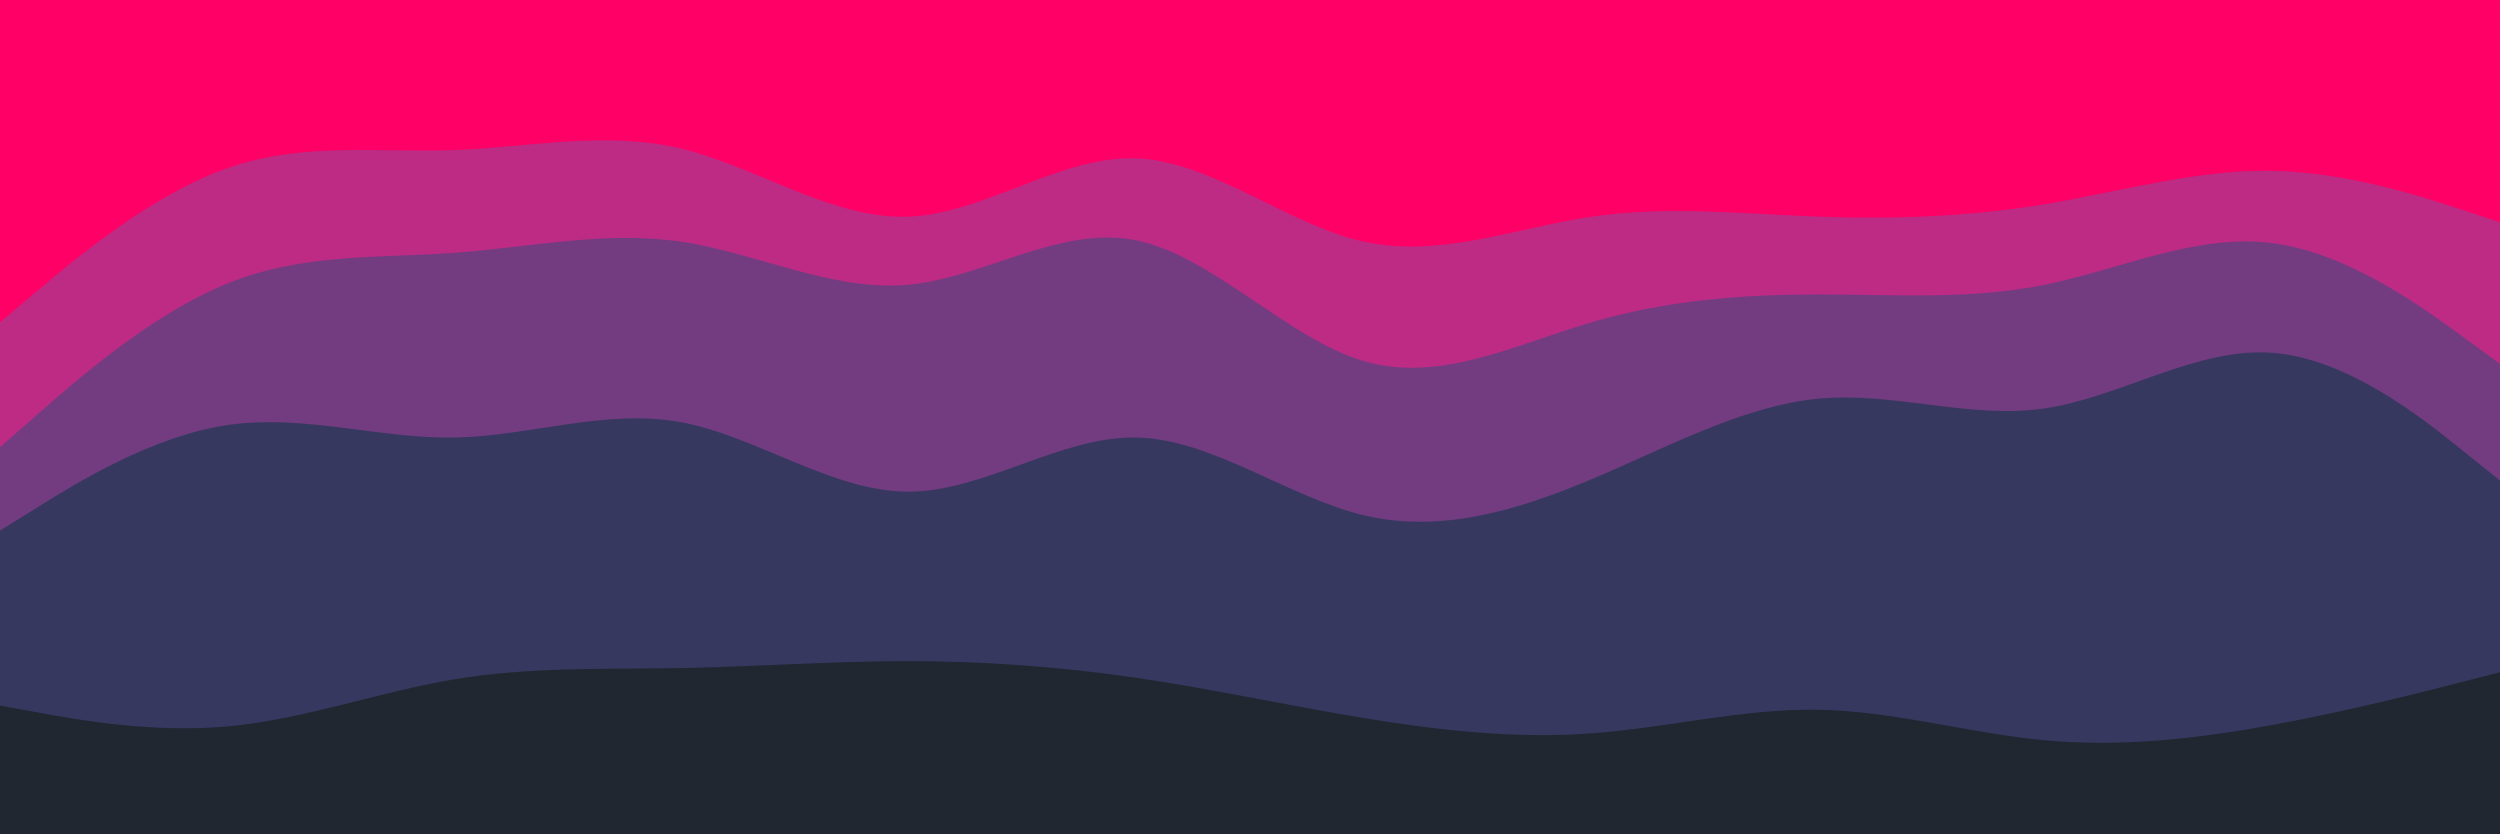
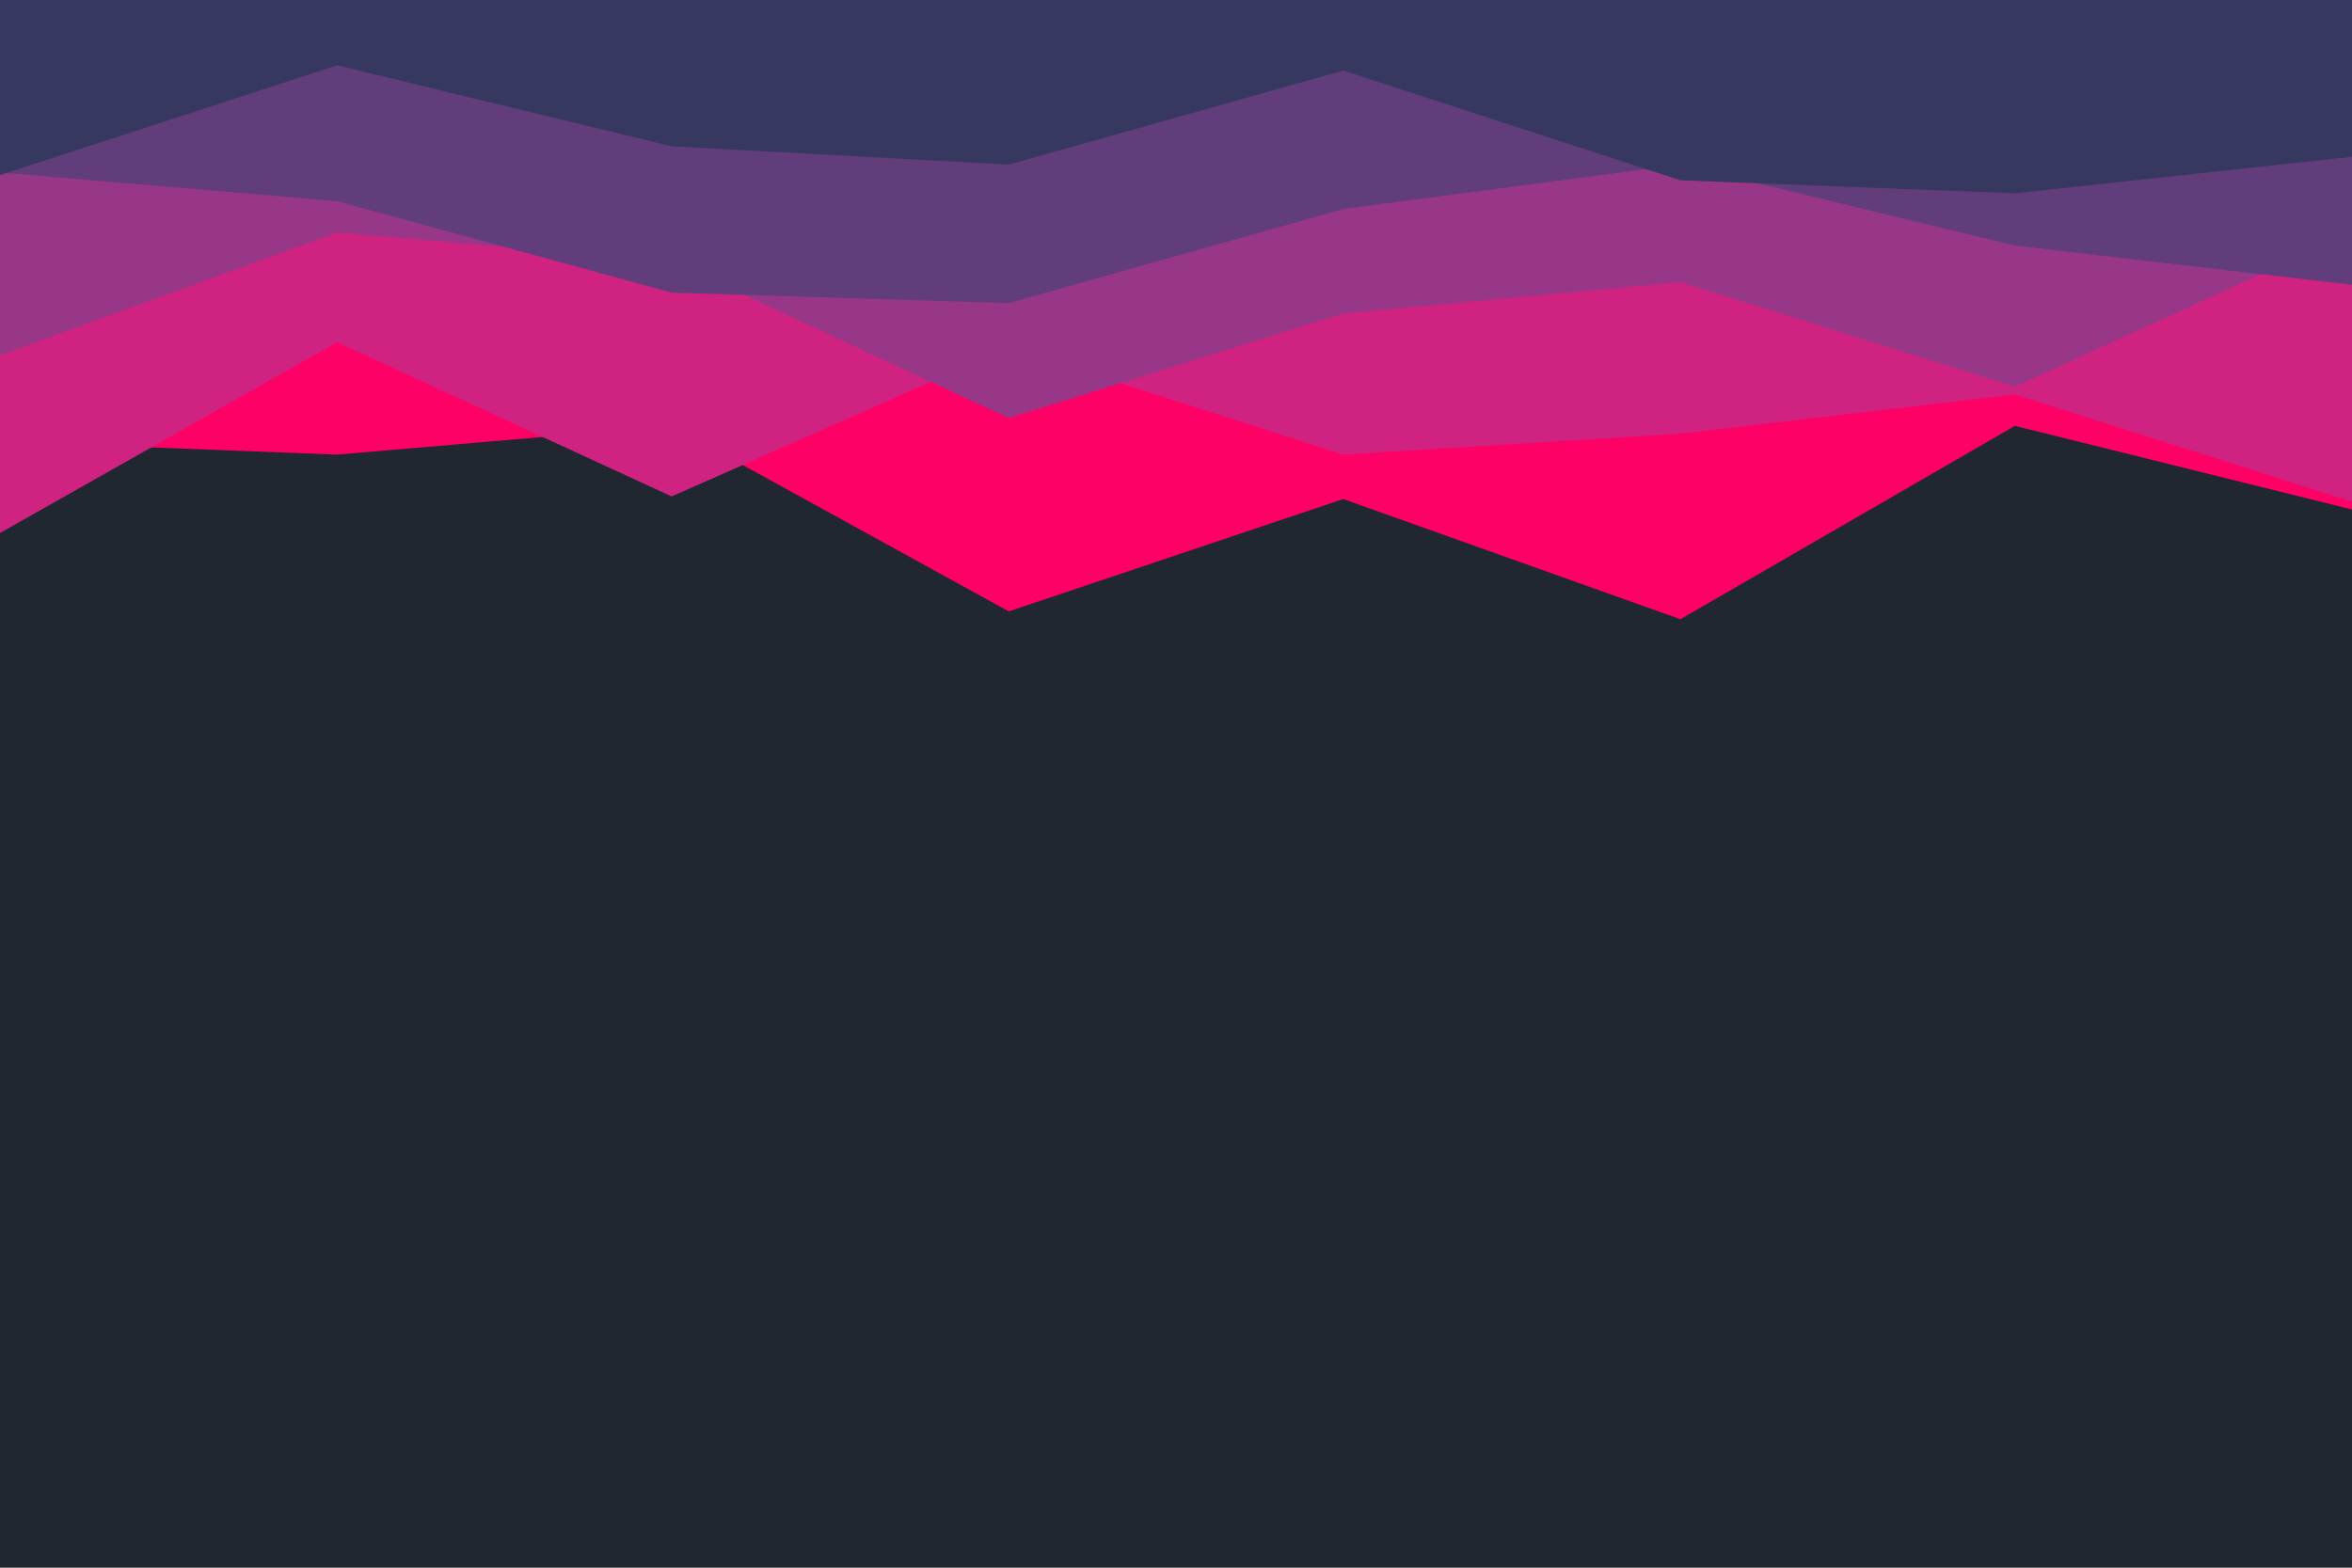
- <svg xmlns="http://www.w3.org/2000/svg" id="visual" viewBox="0 0 900 300" width="900" height="300" version="1.1">
-   <path d="M0 118L13.7 106.5C27.3 95 54.7 72 82 62.5C109.3 53 136.7 57 163.8 56C191 55 218 49 245.2 55.5C272.3 62 299.7 81 327 80C354.3 79 381.7 58 409 59C436.3 60 463.7 83 491 89C518.3 95 545.7 84 573 80C600.3 76 627.7 79 654.8 80C682 81 709 80 736.2 75.5C763.3 71 790.7 63 818 63.5C845.3 64 872.7 73 886.3 77.5L900 82L900 0L886.3 0C872.7 0 845.3 0 818 0C790.7 0 763.3 0 736.2 0C709 0 682 0 654.8 0C627.7 0 600.3 0 573 0C545.7 0 518.3 0 491 0C463.7 0 436.3 0 409 0C381.7 0 354.3 0 327 0C299.7 0 272.3 0 245.2 0C218 0 191 0 163.8 0C136.7 0 109.3 0 82 0C54.7 0 27.3 0 13.7 0L0 0Z" fill="#ff0066" />
-   <path d="M0 163L13.7 151C27.3 139 54.7 115 82 104C109.3 93 136.7 95 163.8 93C191 91 218 85 245.2 89C272.3 93 299.7 107 327 104.5C354.3 102 381.7 83 409 88.5C436.3 94 463.7 124 491 132C518.3 140 545.7 126 573 118C600.3 110 627.7 108 654.8 108C682 108 709 110 736.2 104.5C763.3 99 790.7 86 818 89.5C845.3 93 872.7 113 886.3 123L900 133L900 80L886.3 75.5C872.7 71 845.3 62 818 61.5C790.7 61 763.3 69 736.2 73.5C709 78 682 79 654.8 78C627.7 77 600.3 74 573 78C545.7 82 518.3 93 491 87C463.7 81 436.3 58 409 57C381.7 56 354.3 77 327 78C299.7 79 272.3 60 245.2 53.5C218 47 191 53 163.8 54C136.7 55 109.3 51 82 60.5C54.7 70 27.3 93 13.7 104.5L0 116Z" fill="#bd2b84" />
-   <path d="M0 193L13.7 184.5C27.3 176 54.7 159 82 155C109.3 151 136.7 160 163.8 159.5C191 159 218 149 245.2 154C272.3 159 299.7 179 327 179C354.3 179 381.7 159 409 159.5C436.3 160 463.7 181 491 187.5C518.3 194 545.7 186 573 174.5C600.3 163 627.7 148 654.8 145.5C682 143 709 153 736.2 149C763.3 145 790.7 127 818 129C845.3 131 872.7 153 886.3 164L900 175L900 131L886.3 121C872.7 111 845.3 91 818 87.5C790.7 84 763.3 97 736.2 102.5C709 108 682 106 654.8 106C627.7 106 600.3 108 573 116C545.7 124 518.3 138 491 130C463.7 122 436.3 92 409 86.5C381.7 81 354.3 100 327 102.5C299.7 105 272.3 91 245.2 87C218 83 191 89 163.8 91C136.7 93 109.3 91 82 102C54.7 113 27.3 137 13.7 149L0 161Z" fill="#733c81" />
-   <path d="M0 256L13.7 258.5C27.3 261 54.7 266 82 263.5C109.3 261 136.7 251 163.8 246.5C191 242 218 243 245.2 242.5C272.3 242 299.7 240 327 240C354.3 240 381.7 242 409 246C436.3 250 463.7 256 491 260.5C518.3 265 545.7 268 573 266C600.3 264 627.7 257 654.8 257.5C682 258 709 266 736.2 268.5C763.3 271 790.7 268 818 263C845.3 258 872.7 251 886.3 247.5L900 244L900 173L886.3 162C872.7 151 845.3 129 818 127C790.7 125 763.3 143 736.2 147C709 151 682 141 654.8 143.5C627.7 146 600.3 161 573 172.5C545.7 184 518.3 192 491 185.5C463.7 179 436.3 158 409 157.5C381.7 157 354.3 177 327 177C299.7 177 272.3 157 245.2 152C218 147 191 157 163.8 157.5C136.7 158 109.3 149 82 153C54.7 157 27.3 174 13.7 182.5L0 191Z" fill="#373860" />
-   <path d="M0 301L13.7 301C27.3 301 54.7 301 82 301C109.3 301 136.7 301 163.8 301C191 301 218 301 245.2 301C272.3 301 299.7 301 327 301C354.3 301 381.7 301 409 301C436.3 301 463.7 301 491 301C518.3 301 545.7 301 573 301C600.3 301 627.7 301 654.8 301C682 301 709 301 736.2 301C763.3 301 790.7 301 818 301C845.3 301 872.7 301 886.3 301L900 301L900 242L886.3 245.5C872.7 249 845.3 256 818 261C790.7 266 763.3 269 736.2 266.5C709 264 682 256 654.8 255.5C627.7 255 600.3 262 573 264C545.7 266 518.3 263 491 258.5C463.7 254 436.3 248 409 244C381.7 240 354.3 238 327 238C299.7 238 272.3 240 245.2 240.5C218 241 191 240 163.8 244.5C136.7 249 109.3 259 82 261.5C54.7 264 27.3 259 13.7 256.5L0 254Z" fill="#202731" />
+ <svg xmlns="http://www.w3.org/2000/svg" id="visual" viewBox="0 0 900 600" width="900" height="600" version="1.1">
+   <rect x="0" y="0" width="900" height="600" fill="#202731" />
+   <path d="M0 169L129 174L257 163L386 234L514 191L643 237L771 163L900 195L900 0L771 0L643 0L514 0L386 0L257 0L129 0L0 0Z" fill="#ff0066" />
+   <path d="M0 204L129 131L257 190L386 133L514 174L643 166L771 151L900 192L900 0L771 0L643 0L514 0L386 0L257 0L129 0L0 0Z" fill="#d02280" />
+   <path d="M0 136L129 89L257 100L386 160L514 120L643 108L771 148L900 89L900 0L771 0L643 0L514 0L386 0L257 0L129 0L0 0Z" fill="#983787" />
+   <path d="M0 66L129 77L257 112L386 116L514 80L643 63L771 94L900 109L900 0L771 0L643 0L514 0L386 0L257 0L129 0L0 0Z" fill="#613d7b" />
+   <path d="M0 67L129 25L257 56L386 63L514 27L643 69L771 74L900 60L900 0L771 0L643 0L514 0L386 0L257 0L129 0L0 0Z" fill="#373860" />
</svg>
